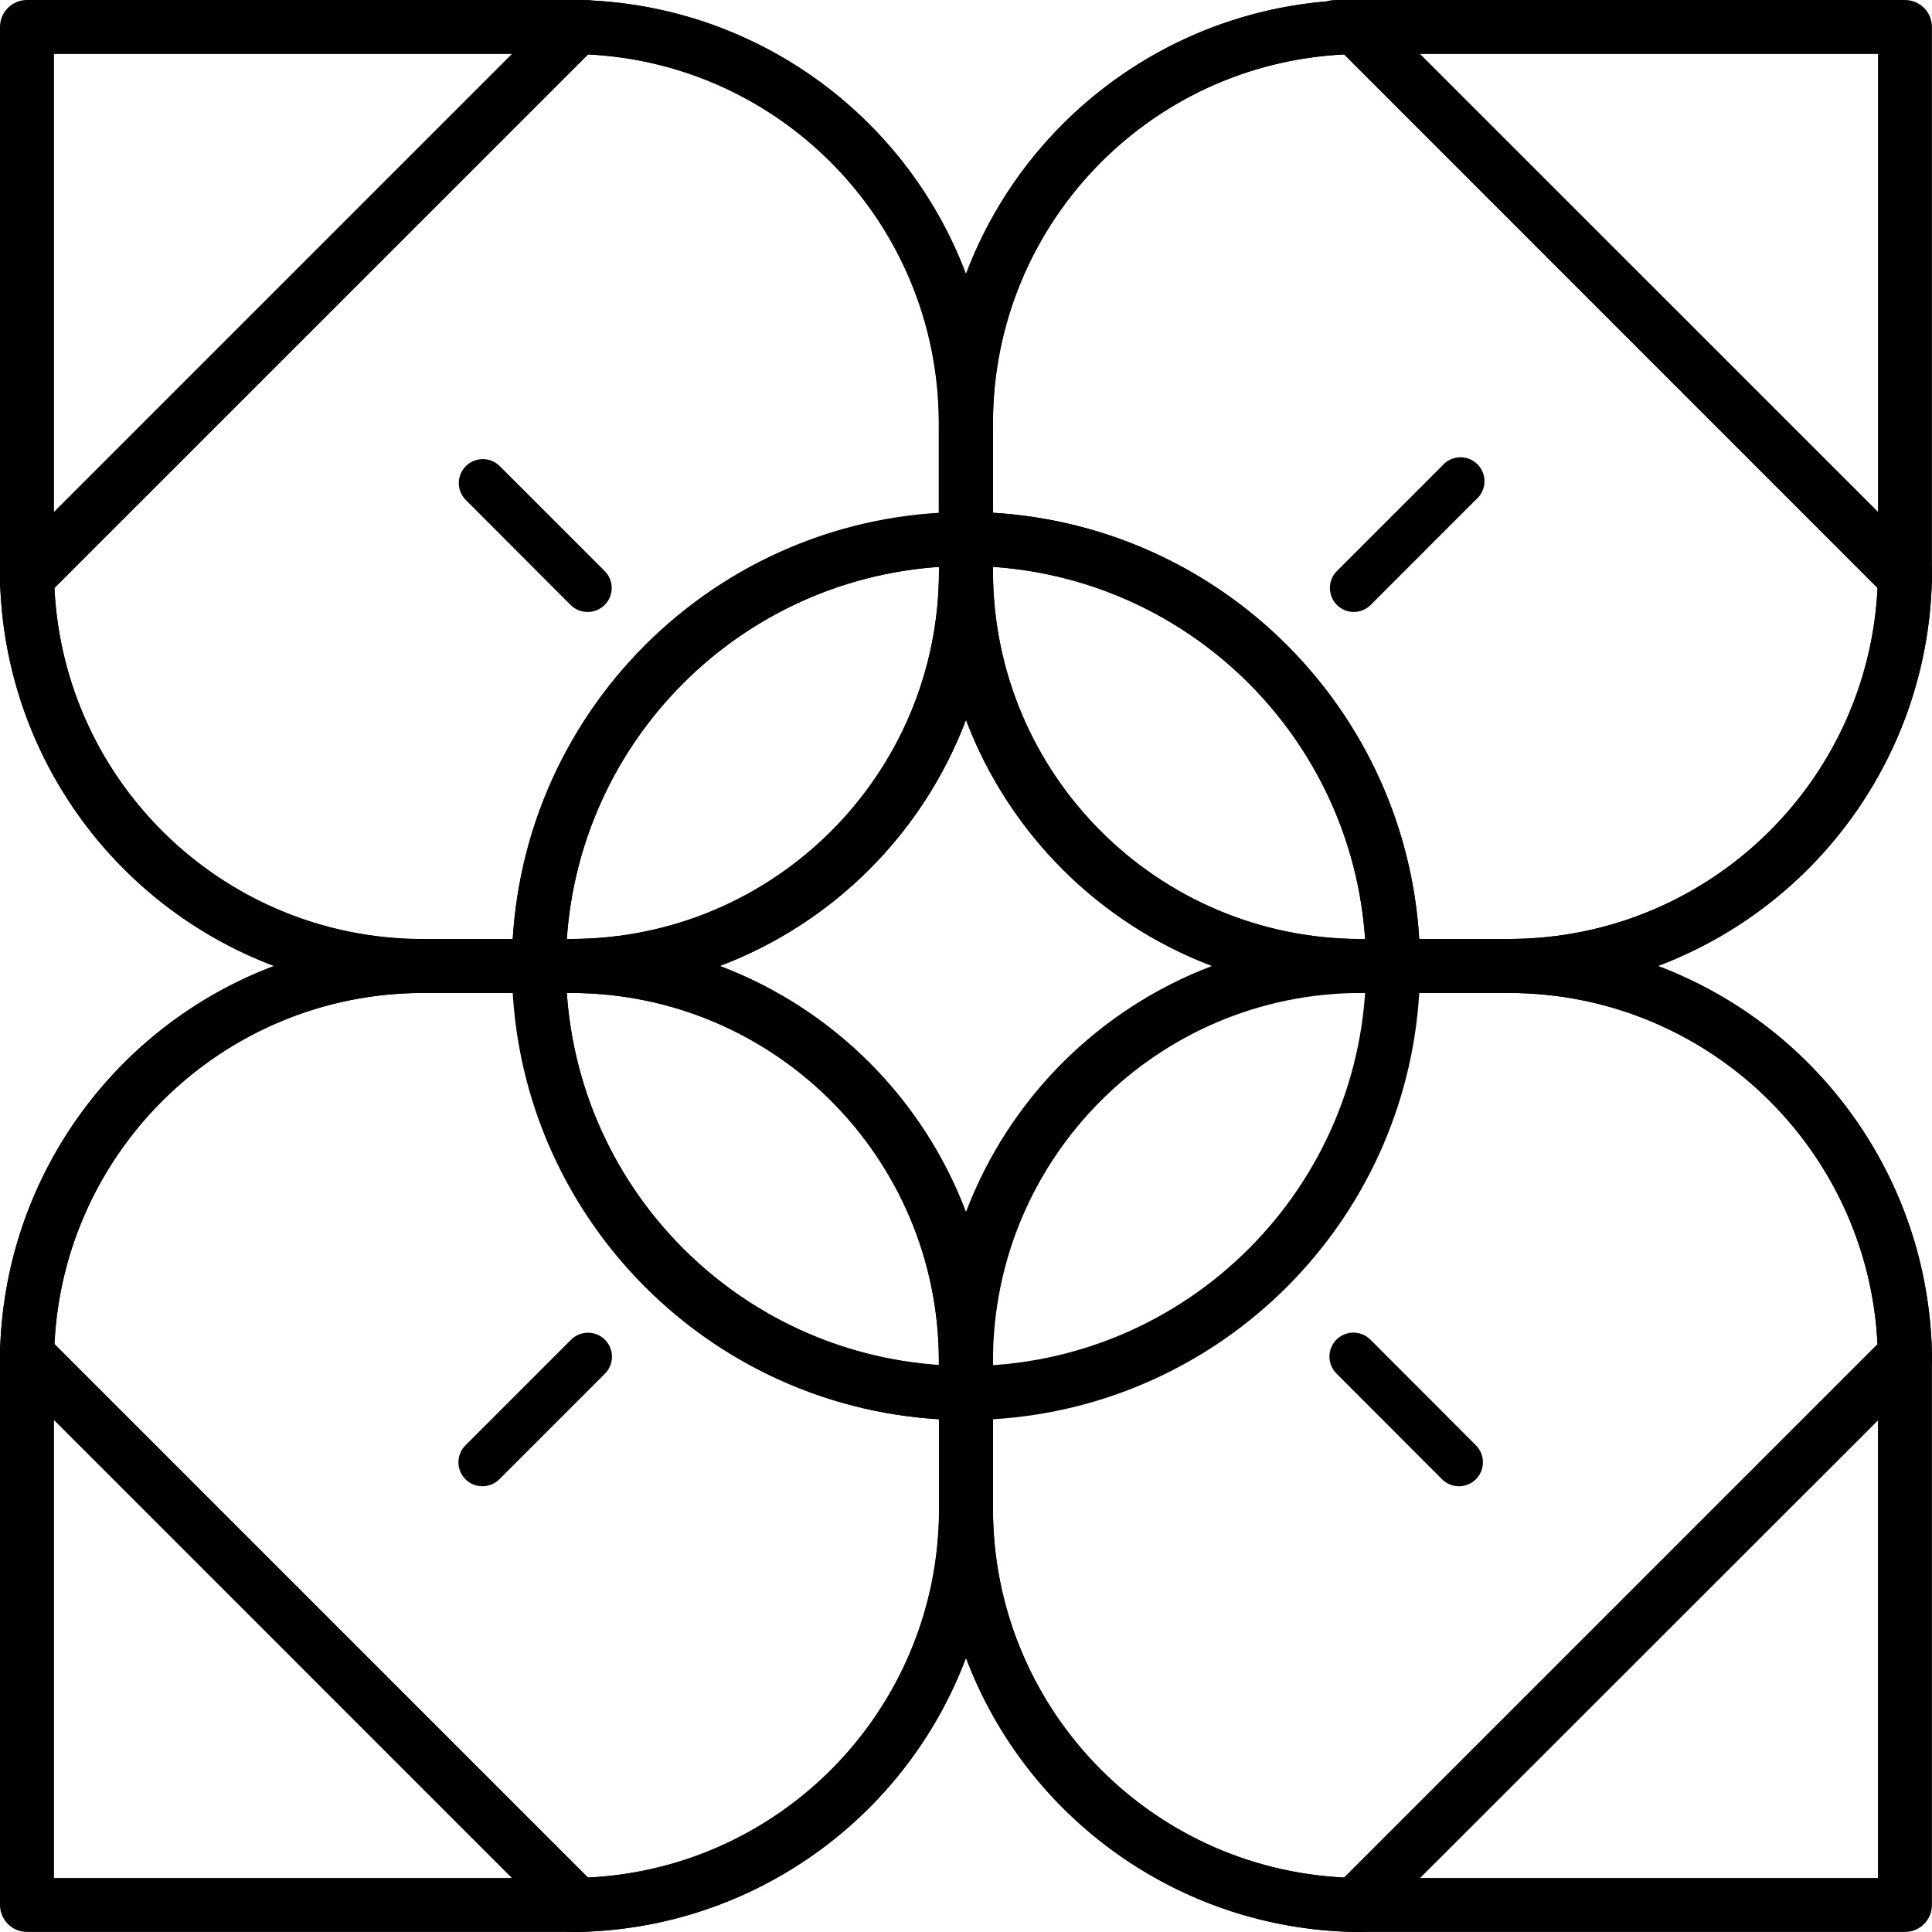
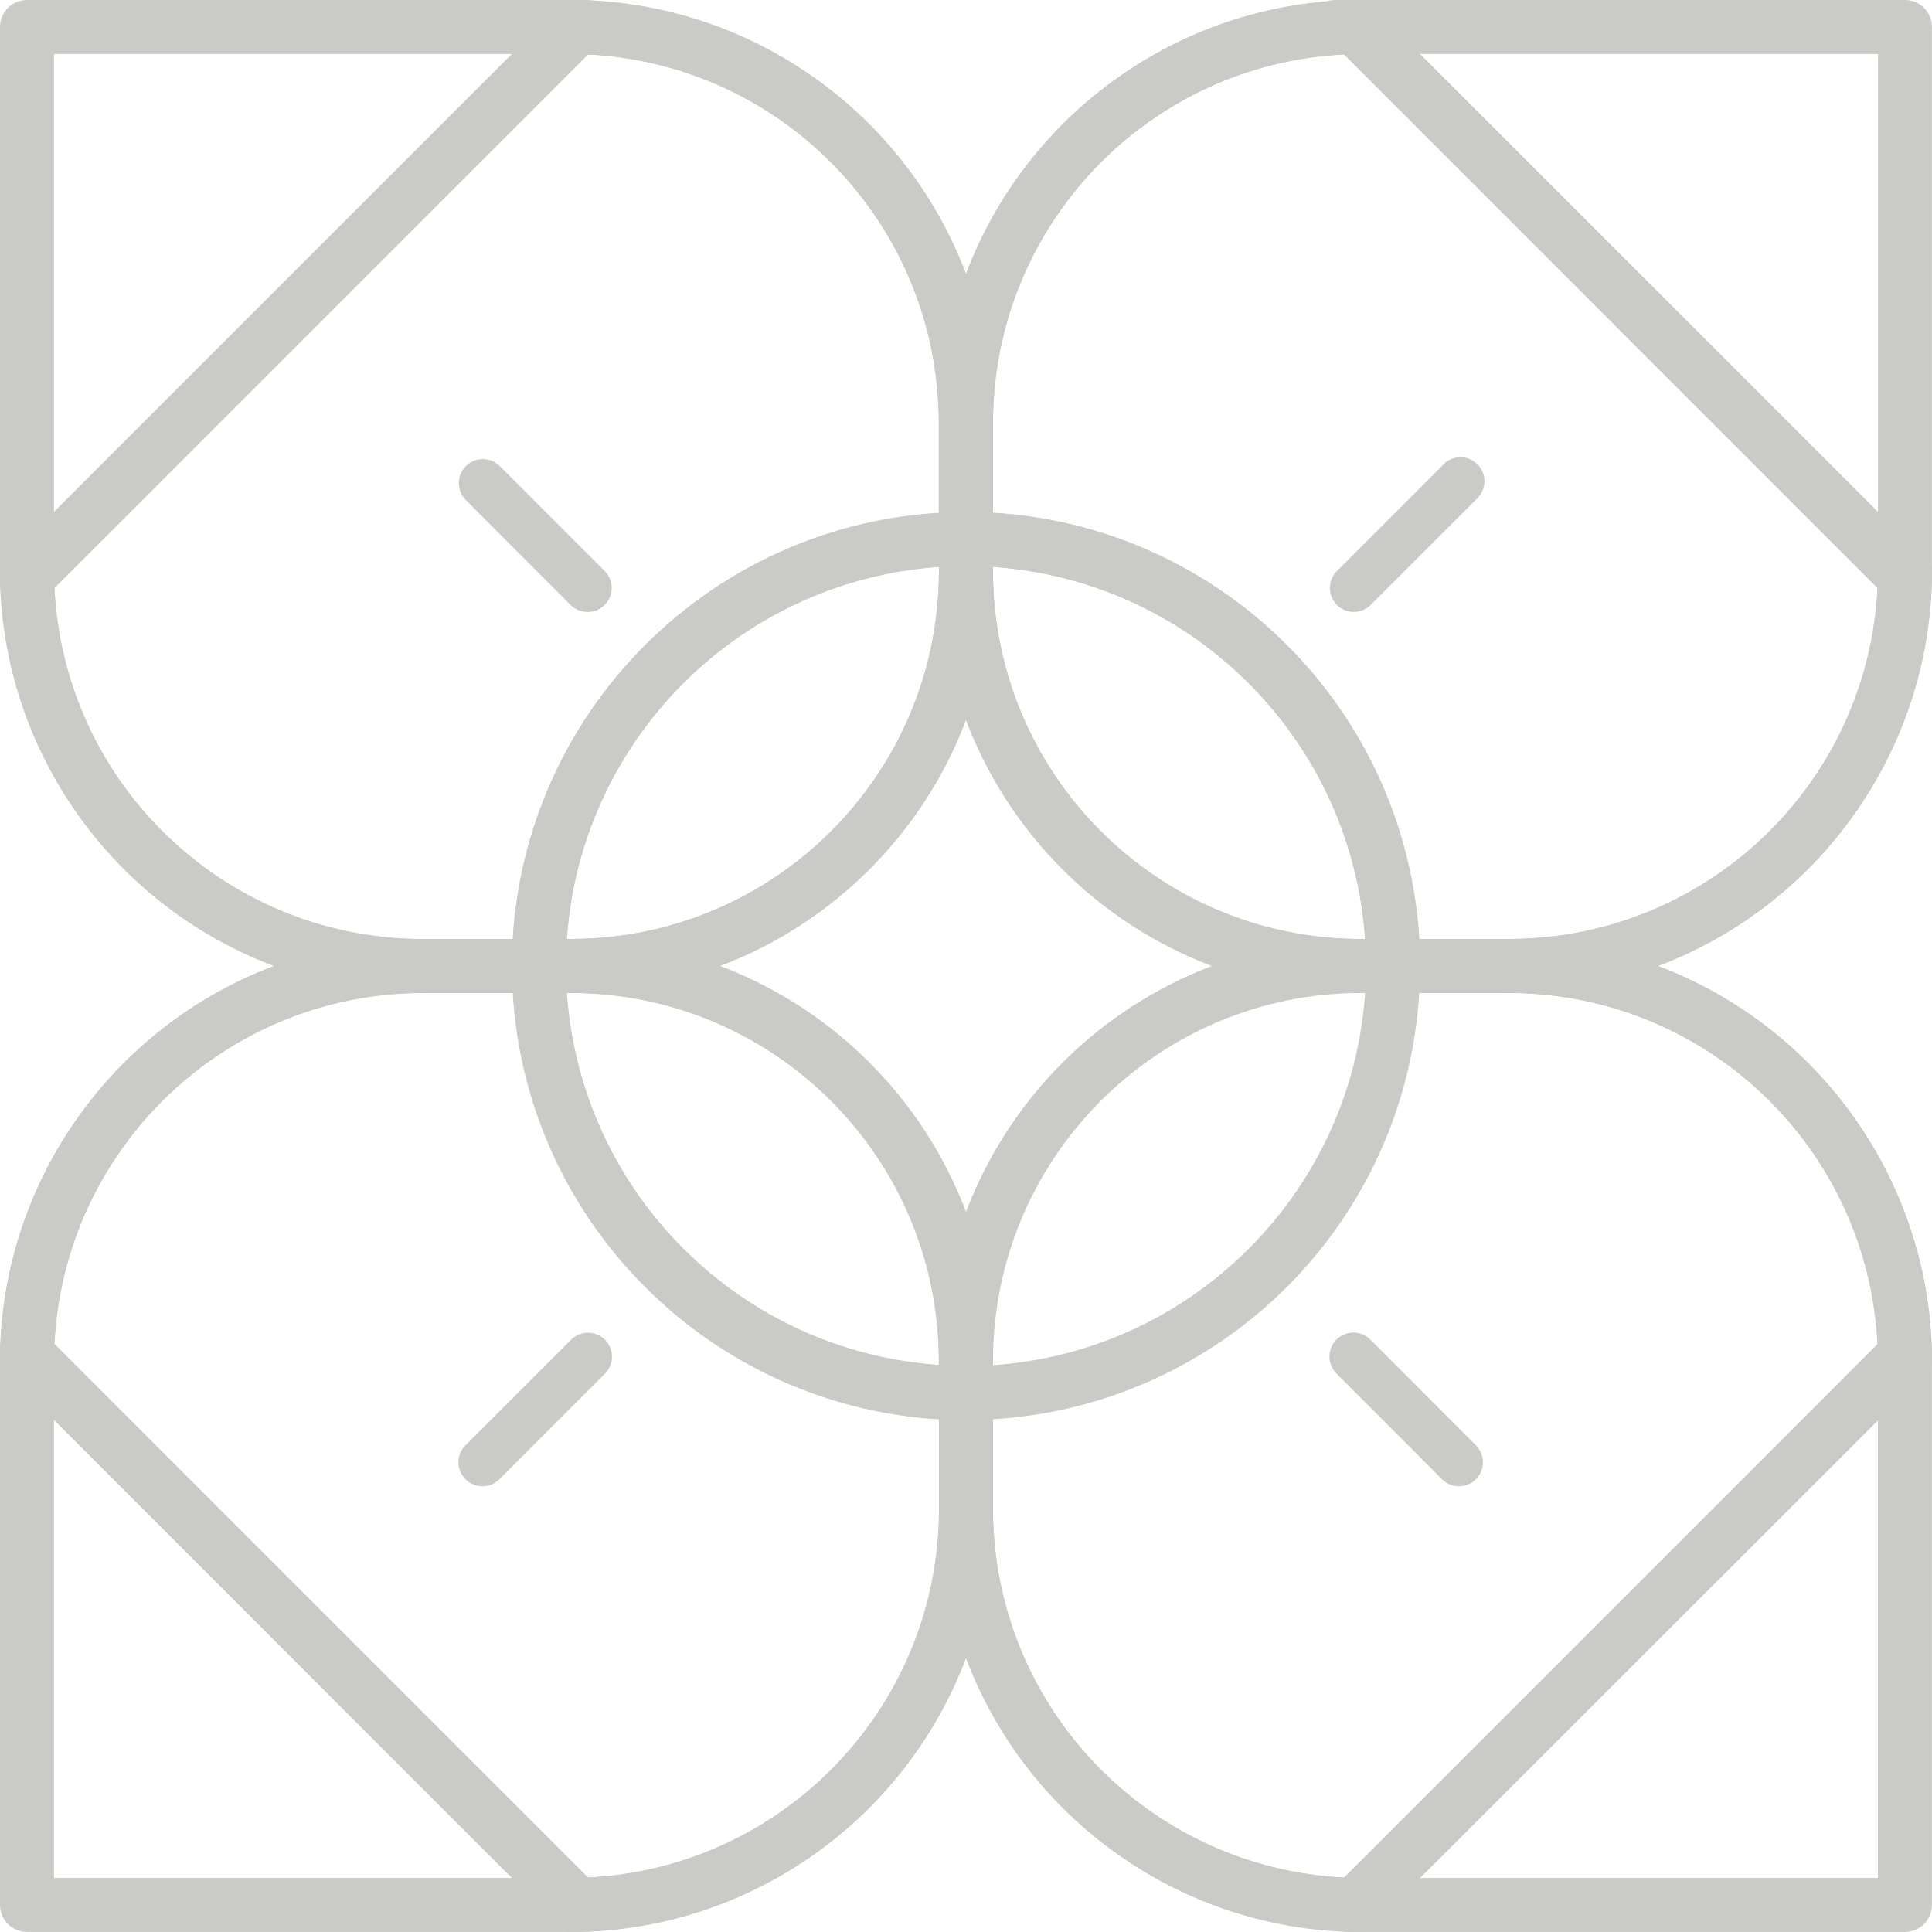
<svg xmlns="http://www.w3.org/2000/svg" viewBox="0 0 322.01 322.01">
  <defs>
-     <style>.cls-1{fill:#010101;}.cls-2{fill:none;}</style>
+     <style>.cls-1{fill:#CACAC7;}.cls-2{fill:none;}</style>
  </defs>
  <g id="Layer_2" data-name="Layer 2">
    <g id="Layer_1-2" data-name="Layer 1">
      <path class="cls-1" d="M225.86,322a4.51,4.51,0,0,1-3.19-7.69l91.63-91.63a4.5,4.5,0,0,1,6.37,6.37L229,320.67A4.48,4.48,0,0,1,225.86,322Z" />
      <path class="cls-2" d="M161,226.79v5.4A71.18,71.18,0,0,0,232.18,161h-5.39A66,66,0,0,0,161,226.79Z" />
      <path class="cls-1" d="M4.5,231.29a4.5,4.5,0,0,1-4.5-4.5v-1a4.5,4.5,0,0,1,7.68-3.18l0,0A4.52,4.52,0,0,1,9,225.91c0,.17,0,.35,0,.52s0,.24,0,.36A4.5,4.5,0,0,1,4.5,231.29Z" />
      <path class="cls-1" d="M4.5,100.66a4.42,4.42,0,0,1-1.71-.34A4.48,4.48,0,0,1,0,96.18v-1a4.5,4.5,0,0,1,9,0c0,.12,0,.24,0,.36s0,.35,0,.52a4.52,4.52,0,0,1-1.31,3.24A4.57,4.57,0,0,1,4.5,100.66Z" />
      <path class="cls-1" d="M95.88,322H4.5a4.49,4.49,0,0,1-4.5-4.5V225.3a4.5,4.5,0,0,1,9,0V313H95.88a4.5,4.5,0,0,1,0,9Z" />
      <path class="cls-1" d="M96.15,9h-.93a4.5,4.5,0,0,1,0-9h1a4.5,4.5,0,0,1,3.21,7.65l0,0A4.49,4.49,0,0,1,96.15,9Z" />
      <path class="cls-1" d="M225.86,9a4.51,4.51,0,0,1,0-9h1a4.5,4.5,0,0,1,0,9h-.93Z" />
      <path class="cls-1" d="M4.5,101.51A4.5,4.5,0,0,1,0,97V4.5A4.49,4.49,0,0,1,4.5,0H97.56a4.5,4.5,0,0,1,0,9H9V97A4.5,4.5,0,0,1,4.5,101.51Z" />
      <path class="cls-1" d="M96.18,322h-1a4.5,4.5,0,0,1,0-9h.86a4.35,4.35,0,0,1,3.32,1.38A4.51,4.51,0,0,1,96.18,322Z" />
      <path class="cls-1" d="M317.51,100.68a4.48,4.48,0,0,1-3.12-1.26l0,0A4.5,4.5,0,0,1,313,96.08v-.49c0-.12,0-.24,0-.37a4.5,4.5,0,0,1,9,0v1a4.5,4.5,0,0,1-4.5,4.5Z" />
      <path class="cls-1" d="M317.51,322H226a4.5,4.5,0,0,1,0-9h87V225.94a4.5,4.5,0,0,1,9,0v91.57A4.49,4.49,0,0,1,317.51,322Z" />
      <path class="cls-1" d="M317.51,100.62a4.49,4.49,0,0,1-4.5-4.5V9H222.56a4.5,4.5,0,0,1,0-9h94.95A4.49,4.49,0,0,1,322,4.5V96.12A4.49,4.49,0,0,1,317.51,100.62Z" />
      <path class="cls-1" d="M317.51,231.29a4.5,4.5,0,0,1-4.5-4.5c0-.13,0-.25,0-.37v-.49a4.51,4.51,0,1,1,9-.1v1A4.5,4.5,0,0,1,317.51,231.29Z" />
      <path class="cls-1" d="M226.79,322h-1a4.5,4.5,0,0,1-3.18-7.68l0,0a4.4,4.4,0,0,1,3.26-1.31h.86a4.5,4.5,0,0,1,0,9Z" />
      <path class="cls-1" d="M317.49,230.34a4.48,4.48,0,0,1-4.5-4.42,61.53,61.53,0,0,0-61.26-60.42,4.5,4.5,0,0,1,0-9A61.52,61.52,0,0,0,313,96.09a4.5,4.5,0,1,1,9,.4A70.63,70.63,0,0,1,276.36,161,70.68,70.68,0,0,1,322,225.37a4.48,4.48,0,0,1-1.35,3.71A4.57,4.57,0,0,1,317.49,230.34Z" />
      <path class="cls-1" d="M161,74.78a4.5,4.5,0,0,1-4.5-4.5A61.53,61.53,0,0,0,96.09,9a4.5,4.5,0,1,1,.4-9A70.63,70.63,0,0,1,161,45.65,70.66,70.66,0,0,1,225.37,0,4.51,4.51,0,0,1,230,6.18,4.47,4.47,0,0,1,225.92,9,61.53,61.53,0,0,0,165.5,70.28,4.49,4.49,0,0,1,161,74.78Z" />
      <path class="cls-1" d="M96.16,322a4.47,4.47,0,0,1-3.23-1.37A4.51,4.51,0,0,1,96.09,313a61.52,61.52,0,0,0,60.41-61.26,4.5,4.5,0,0,1,9,0A61.53,61.53,0,0,0,225.92,313a4.5,4.5,0,1,1-.4,9A70.63,70.63,0,0,1,161,276.36,70.64,70.64,0,0,1,96.64,322,3.85,3.85,0,0,1,96.16,322Z" />
      <path class="cls-1" d="M4.52,230.36A4.51,4.51,0,0,1,0,225.53,70.66,70.66,0,0,1,45.65,161,70.64,70.64,0,0,1,0,96.64,4.44,4.44,0,0,1,1.32,93,4.51,4.51,0,0,1,9,96.09,61.52,61.52,0,0,0,70.28,156.5a4.5,4.5,0,0,1,0,9A61.53,61.53,0,0,0,9,225.92,4.51,4.51,0,0,1,6.22,230,4.59,4.59,0,0,1,4.52,230.36Z" />
      <path class="cls-1" d="M161,231.29a4.51,4.51,0,0,1-4.5-4.5A61.36,61.36,0,0,0,95.22,165.5a4.5,4.5,0,0,1,0-9A61.35,61.35,0,0,0,156.5,95.22a4.5,4.5,0,0,1,9,0,61.36,61.36,0,0,0,61.29,61.28,4.5,4.5,0,0,1,0,9,61.37,61.37,0,0,0-61.29,61.29A4.5,4.5,0,0,1,161,231.29ZM120,161a70.67,70.67,0,0,1,41,41,70.71,70.71,0,0,1,41-41,70.67,70.67,0,0,1-41-41A70.62,70.62,0,0,1,120,161Z" />
      <path class="cls-1" d="M4.52,100.66A4.51,4.51,0,0,1,1.34,93L93,1.34a4.5,4.5,0,0,1,6.37,6.37L7.71,99.34A4.51,4.51,0,0,1,4.52,100.66Z" />
      <path class="cls-1" d="M89.82,165.5H70.28A70.56,70.56,0,0,1,0,96.22,4.53,4.53,0,0,1,1.34,93L93,1.34A4.48,4.48,0,0,1,96.22,0,70.56,70.56,0,0,1,165.5,70.28V89.83a4.5,4.5,0,0,1-4.5,4.5A66.76,66.76,0,0,0,94.32,161,4.49,4.49,0,0,1,89.82,165.5ZM9.08,98a61.53,61.53,0,0,0,61.2,58.54H85.46a75.78,75.78,0,0,1,71-71V70.28A61.53,61.53,0,0,0,98,9.08Z" />
      <path class="cls-1" d="M95.22,165.5h-5.4a4.5,4.5,0,0,1-4.5-4.5A75.76,75.76,0,0,1,161,85.33a4.49,4.49,0,0,1,4.5,4.5v5.39A70.35,70.35,0,0,1,95.22,165.5Zm-.75-9h.75A61.35,61.35,0,0,0,156.5,95.22v-.74A66.79,66.79,0,0,0,94.47,156.5Z" />
      <path class="cls-1" d="M317.49,100.66a4.49,4.49,0,0,1-3.19-1.32L222.67,7.71A4.5,4.5,0,0,1,229,1.34L320.67,93a4.51,4.51,0,0,1-3.18,7.69Z" />
      <path class="cls-1" d="M251.73,165.5H232.18a4.5,4.5,0,0,1-4.5-4.5A66.75,66.75,0,0,0,161,94.33a4.51,4.51,0,0,1-4.5-4.5V70.28A70.57,70.57,0,0,1,225.79,0,4.48,4.48,0,0,1,229,1.34L320.67,93A4.53,4.53,0,0,1,322,96.22,70.56,70.56,0,0,1,251.73,165.5Zm-15.18-9h15.18A61.53,61.53,0,0,0,312.93,98L224.05,9.08a61.54,61.54,0,0,0-58.55,61.2V85.46A75.79,75.79,0,0,1,236.55,156.5Z" />
      <path class="cls-1" d="M232.18,165.5h-5.39A70.36,70.36,0,0,1,156.5,95.22V89.83a4.5,4.5,0,0,1,4.5-4.5A75.76,75.76,0,0,1,236.68,161,4.49,4.49,0,0,1,232.18,165.5Zm-66.68-71v.74a61.36,61.36,0,0,0,61.29,61.28h.74A66.78,66.78,0,0,0,165.5,94.48Z" />
      <path class="cls-1" d="M96.15,322A4.48,4.48,0,0,1,93,320.67L1.34,229a4.5,4.5,0,0,1,6.37-6.37L99.34,314.3A4.51,4.51,0,0,1,96.15,322Z" />
      <path class="cls-1" d="M96.15,322A4.53,4.53,0,0,1,93,320.67L1.34,229A4.53,4.53,0,0,1,0,225.79,70.57,70.57,0,0,1,70.28,156.5H89.82a4.5,4.5,0,0,1,4.5,4.5A66.77,66.77,0,0,0,161,227.69a4.49,4.49,0,0,1,4.5,4.5v19.54A70.56,70.56,0,0,1,96.22,322ZM9.08,224.05,98,312.93a61.53,61.53,0,0,0,58.54-61.2V236.55a75.77,75.77,0,0,1-71-71.05H70.28A61.54,61.54,0,0,0,9.08,224.05Z" />
      <path class="cls-1" d="M161,236.69A75.77,75.77,0,0,1,85.32,161a4.51,4.51,0,0,1,4.5-4.5h5.4a70.36,70.36,0,0,1,70.28,70.29v5.4A4.5,4.5,0,0,1,161,236.69ZM94.47,165.5a66.81,66.81,0,0,0,62,62v-.75A61.36,61.36,0,0,0,95.22,165.5Z" />
      <path class="cls-1" d="M225.86,322h-.07a70.57,70.57,0,0,1-69.29-70.26V232.19a4.5,4.5,0,0,1,4.5-4.5A66.76,66.76,0,0,0,227.68,161a4.51,4.51,0,0,1,4.5-4.5h19.55A70.57,70.57,0,0,1,322,225.79a4.53,4.53,0,0,1-1.32,3.25L229,320.67A4.53,4.53,0,0,1,225.86,322ZM165.5,236.55v15.18a61.54,61.54,0,0,0,58.55,61.2l88.88-88.88a61.54,61.54,0,0,0-61.2-58.55H236.55A75.78,75.78,0,0,1,165.5,236.55Z" />
      <path class="cls-1" d="M80.4,247.72a4,4,0,0,1-2.83-6.82L95.1,223.37a4,4,0,1,1,5.66,5.65L83.23,246.55A4,4,0,0,1,80.4,247.72Z" />
      <path class="cls-1" d="M225.65,102a4,4,0,0,1-2.83-6.82l17.53-17.53A4,4,0,1,1,246,83.27L228.48,100.8A4,4,0,0,1,225.65,102Z" />
      <path class="cls-1" d="M243.18,247.72a4,4,0,0,1-2.83-1.17L222.82,229a4,4,0,1,1,5.66-5.65L246,240.9a4,4,0,0,1-2.83,6.82Z" />
      <path class="cls-1" d="M97.93,102a4,4,0,0,1-2.83-1.17L77.57,83.27a4,4,0,0,1,5.66-5.65l17.53,17.53A4,4,0,0,1,97.93,102Z" />
    </g>
  </g>
</svg>
